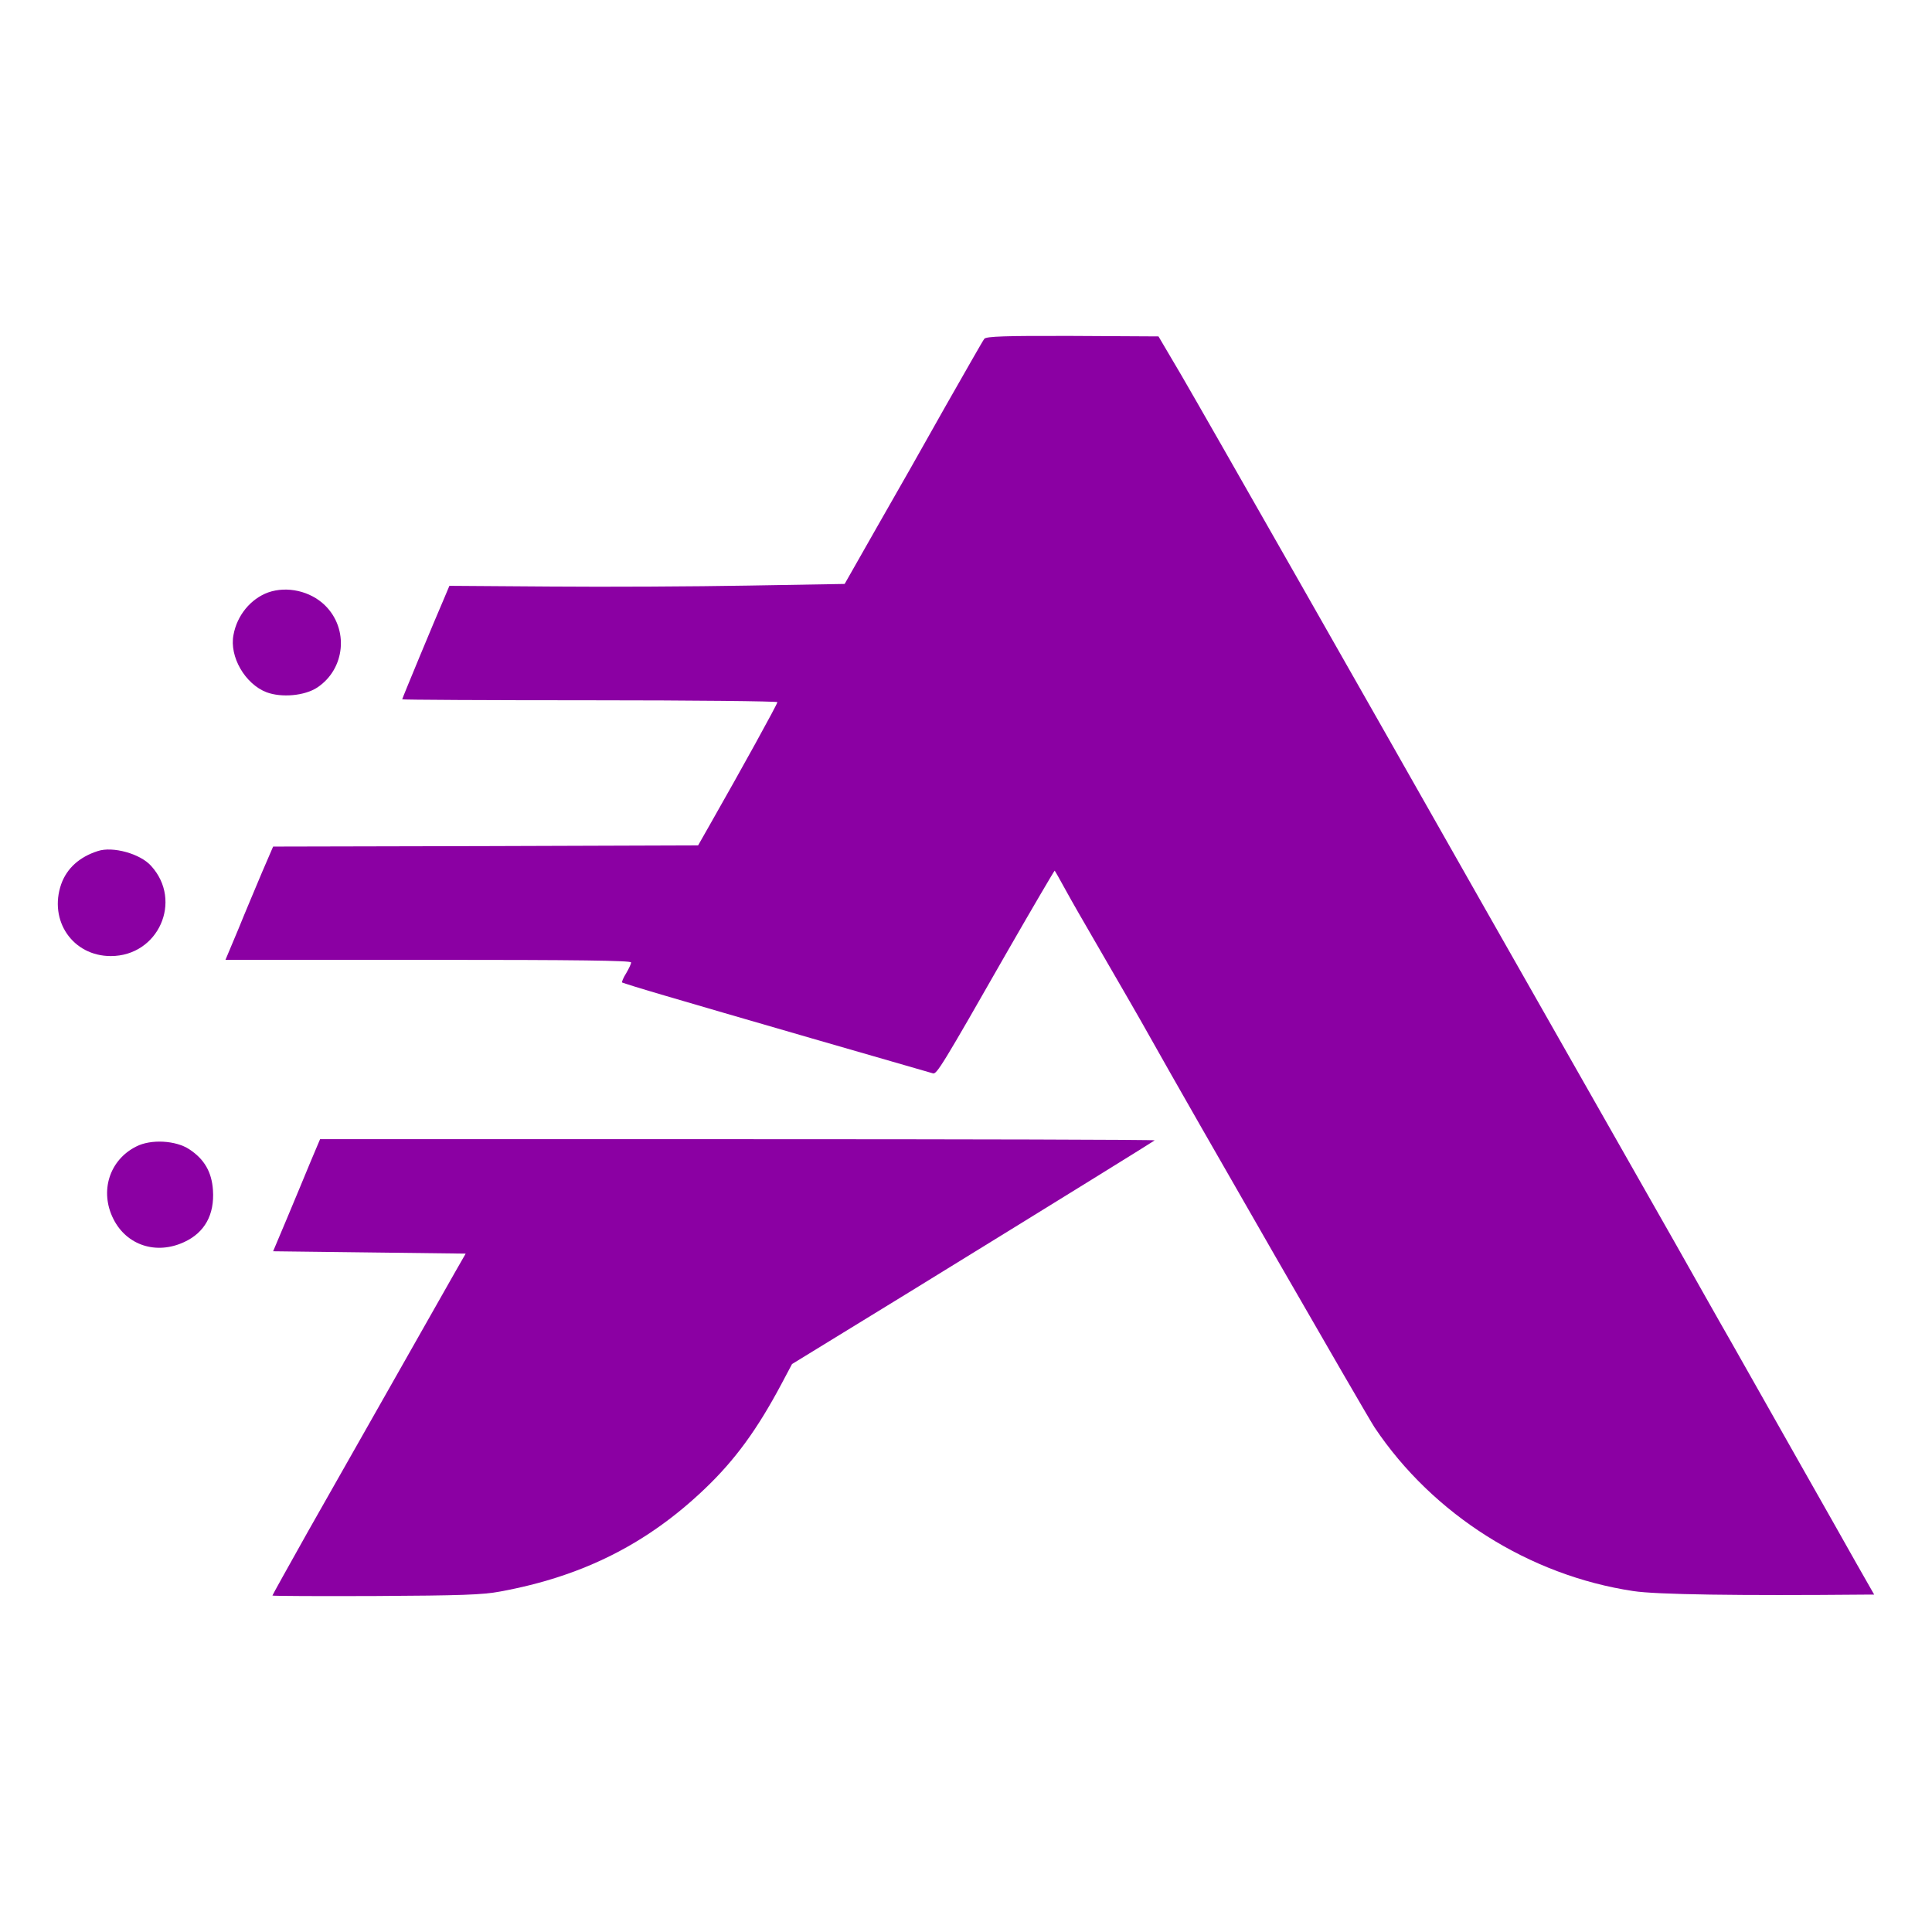
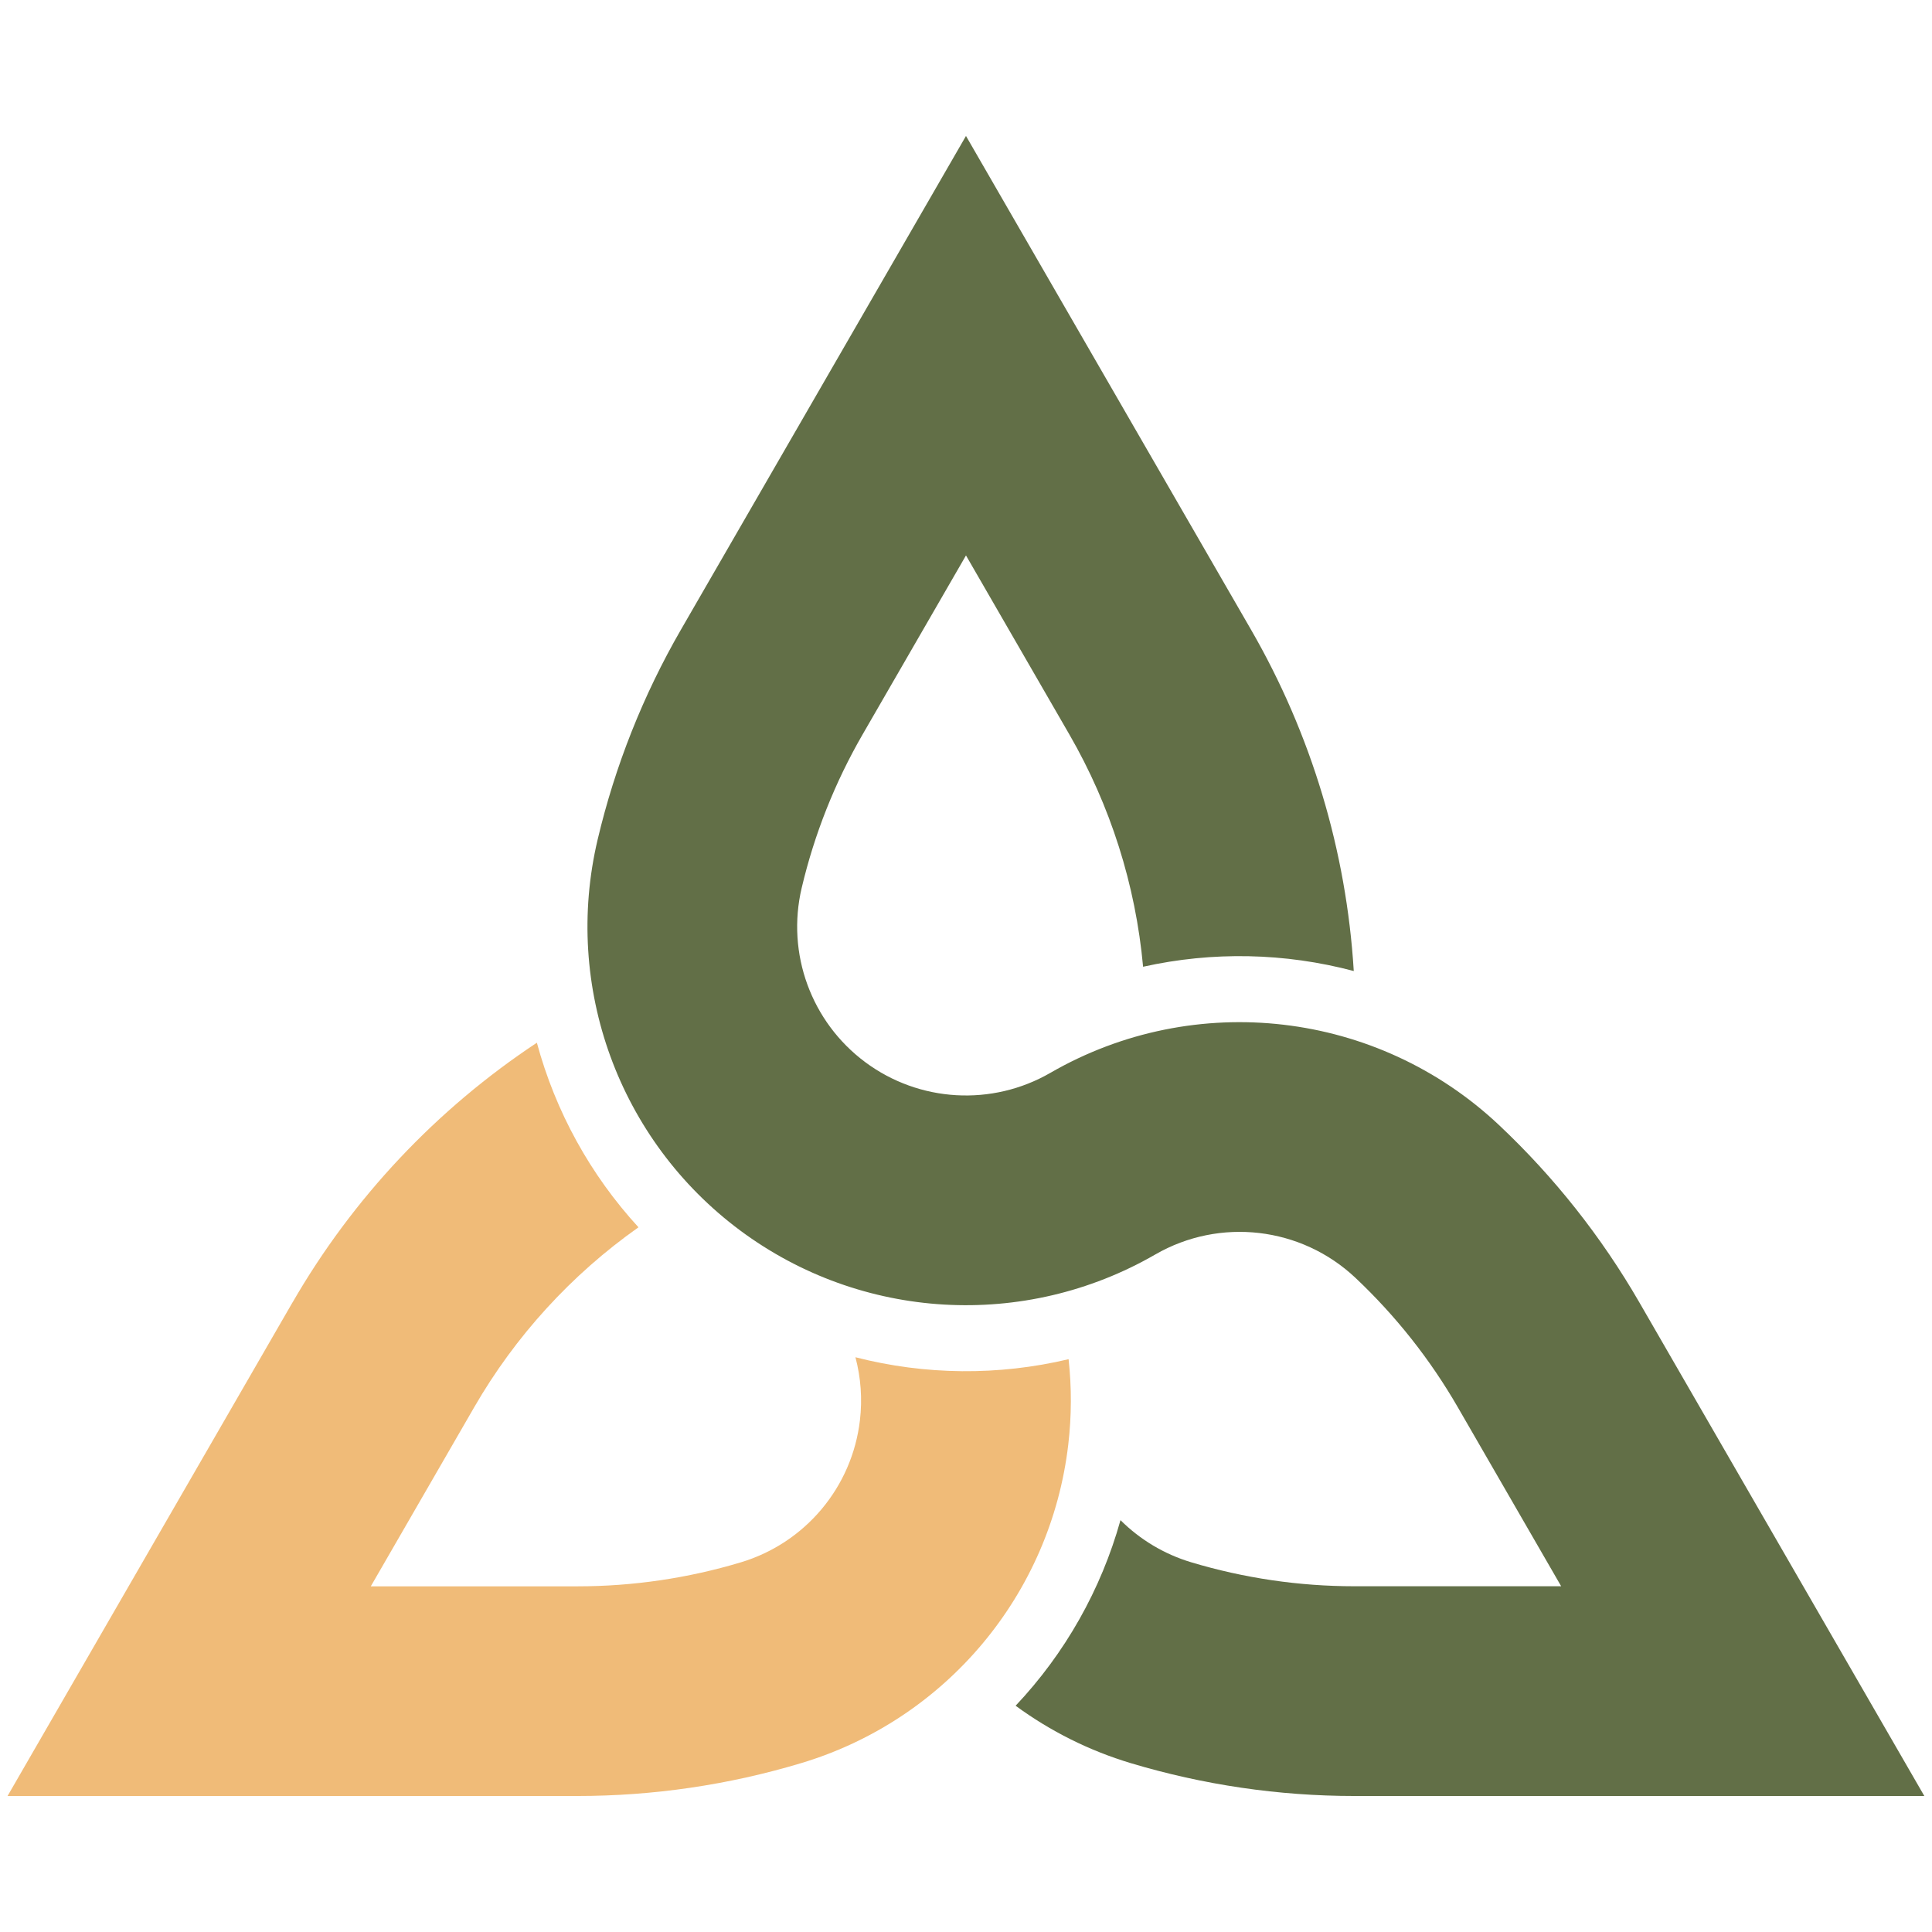
- <svg xmlns="http://www.w3.org/2000/svg" version="1.0" width="512" height="512" viewBox="0 0 512 512" preserveAspectRatio="xMidYMid" id="svg5">
-   <style>
-     /* Default light mode styling */
-     path {
-       fill: #8b00a3; /* Purpley for light mode */
-     }
-     
-     /* Dark mode styling */
-     @media (prefers-color-scheme: dark) {
-       path {
-         fill: #e3b6ed; /* Pinky for dark mode */
-       }
-     }
-   </style>
-   <defs id="defs5" />
-   <g transform="matrix(0.06253481,0,0,-0.06253481,-364.2991,900.3521)" stroke="none" id="g5">
-     <path d="m 9997,12962 c -6,-7 -79,-136 -164,-285 -84,-150 -215,-381 -291,-513 l -137,-241 -410,-7 c -225,-4 -602,-6 -837,-4 l -428,3 -21,-50 c -40,-92 -179,-427 -179,-431 0,-2 358,-4 795,-4 437,0 795,-4 795,-8 0,-8 -151,-282 -282,-512 l -54,-95 -901,-3 -900,-2 -47,-109 c -25,-60 -71,-168 -100,-240 l -55,-131 h 860 c 633,0 859,-3 859,-11 0,-7 -10,-27 -21,-46 -12,-19 -19,-36 -17,-39 3,-2 83,-27 179,-55 175,-52 1112,-323 1138,-330 16,-5 38,30 317,519 108,188 198,341 199,340 2,-2 23,-39 47,-83 24,-44 78,-138 120,-210 132,-228 190,-328 233,-405 183,-327 922,-1611 956,-1662 247,-369 656,-627 1096,-693 97,-15 443,-20 989,-15 h 32 l -73,128 c -39,70 -152,269 -250,442 -98,173 -224,396 -280,495 -57,99 -162,286 -235,415 -73,129 -251,442 -395,695 -144,253 -331,582 -415,730 -518,914 -1184,2084 -1289,2264 l -96,163 -363,2 c -289,1 -366,-2 -375,-12 z" id="path1" />
-     <path d="m 6962,11887 c -74,-27 -132,-97 -147,-180 -18,-92 49,-208 140,-243 64,-24 162,-15 215,20 119,79 135,249 32,349 -62,60 -160,82 -240,54 z" id="path2" />
-     <path d="m 6240,10791 c -78,-25 -131,-73 -155,-140 -54,-155 49,-305 210,-305 202,0 306,234 171,382 -46,52 -163,84 -226,63 z" id="path3" />
-     <path d="m 7141,9473 c -22,-54 -67,-161 -99,-238 l -59,-140 408,-5 408,-5 -43,-75 c -57,-100 -435,-768 -625,-1102 -83,-148 -151,-270 -151,-272 0,-2 197,-3 438,-2 359,2 453,5 527,19 349,64 623,202 867,435 129,123 223,252 327,448 l 43,81 507,311 c 666,410 1024,632 1030,637 2,3 -792,5 -1766,5 H 7182 Z" id="path4" />
-     <path d="m 6403,9539 c -114,-57 -156,-190 -97,-307 56,-112 182,-153 300,-98 87,40 129,116 122,220 -5,76 -36,131 -100,173 -57,38 -163,44 -225,12 z" id="path5" />
+ <svg xmlns="http://www.w3.org/2000/svg" width="94" height="94" viewBox="0 0 24.871 24.871" version="1.1" id="svg1">
+   <defs id="defs1" />
+   <g id="layer1">
+     <g id="g1" transform="translate(-0.79375,-1.058334)">
+       <g id="g2" transform="translate(0,1.5875)">
+         <path d="m 4.56,16.236 -3.669,6.355 h 7.338 a 10.01,10.01 0 0 0 2.878,-0.423 4.873,4.873 0 0 0 3.439,-4.103 4.873,4.873 0 0 0 0.004,-1.097 5.723,5.723 0 0 1 -2.744,-0.025 2.173,2.173 0 0 1 0.058,0.81 2.173,2.173 0 0 1 -1.533,1.83 7.31,7.31 0 0 1 -2.102,0.309 l -2.662,-2e-5 1.331,-2.305 a 7.31,7.31 0 0 1 2.115,-2.317 5.723,5.723 0 0 1 -1.308,-2.376 10.01,10.01 0 0 0 -3.145,3.343" stroke="#000000" stroke-width="0.085" stroke-linecap="round" stroke-linejoin="round" fill="none" id="path21" style="fill:#f0bb78;fill-opacity:1;stroke:none;stroke-opacity:1" />
+         <path d="m 11.932,13.144 a 2.173,2.173 0 0 0 2.383,0.138 4.873,4.873 0 0 1 5.777,0.673 10.01,10.01 0 0 1 1.805,2.281 l 3.669,6.355 h -7.338 a 10.01,10.01 0 0 1 -2.878,-0.423 4.873,4.873 0 0 1 -1.482,-0.739 5.723,5.723 0 0 0 1.35,-2.389 2.173,2.173 0 0 0 0.909,0.542 7.31,7.31 0 0 0 2.102,0.309 l 2.662,-2e-5 -1.331,-2.305 a 7.31,7.31 0 0 0 -1.318,-1.666 2.173,2.173 0 0 0 -2.576,-0.3 4.873,4.873 0 0 1 -5.345,-0.31 4.873,4.873 0 0 1 -1.834,-5.03 10.01,10.01 0 0 1 1.073,-2.704 l 3.669,-6.355 3.669,6.355 a 10.01,10.01 0 0 1 1.323,4.395 5.723,5.723 0 0 0 -2.712,-0.055 7.31,7.31 0 0 0 -0.949,-2.99 L 13.229,6.621 11.898,8.926 a 7.31,7.31 0 0 0 -0.784,1.975 2.173,2.173 0 0 0 0.818,2.243" stroke="#000000" stroke-width="0.085" stroke-linecap="round" stroke-linejoin="round" fill="none" id="path42" style="fill:#626f47;fill-opacity:1;stroke:none;stroke-opacity:1" />
+       </g>
+     </g>
  </g>
</svg>
